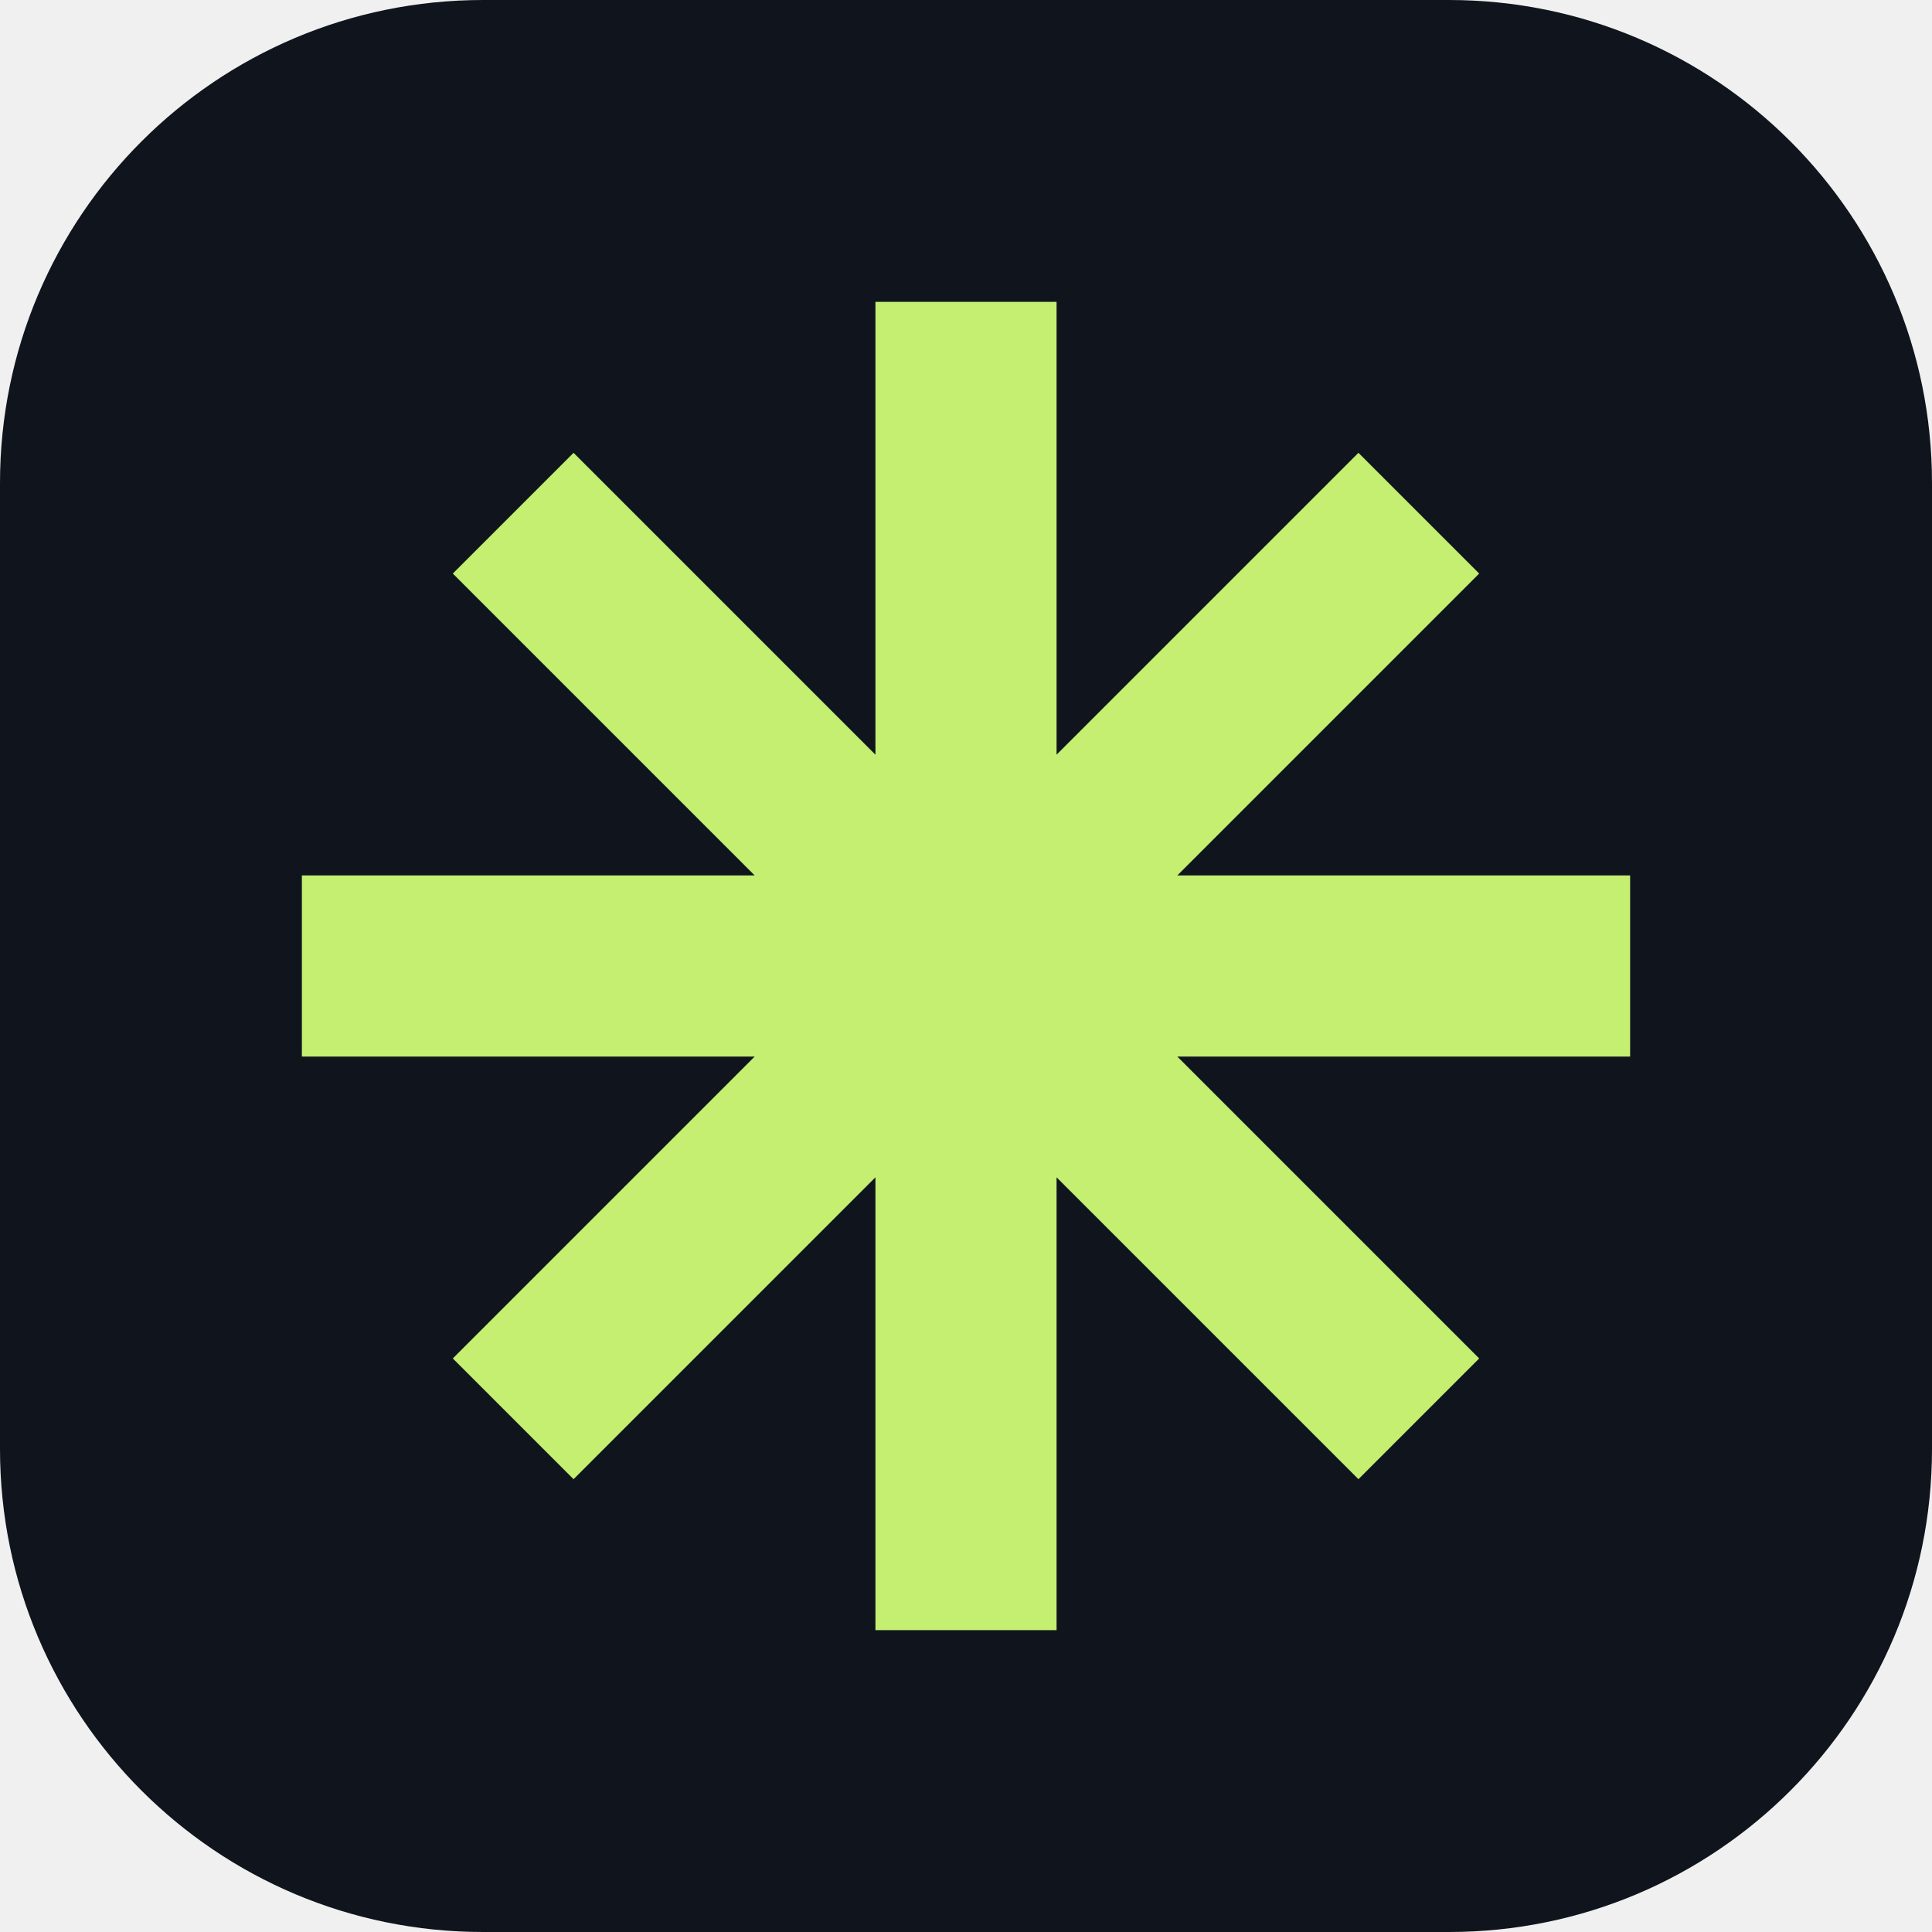
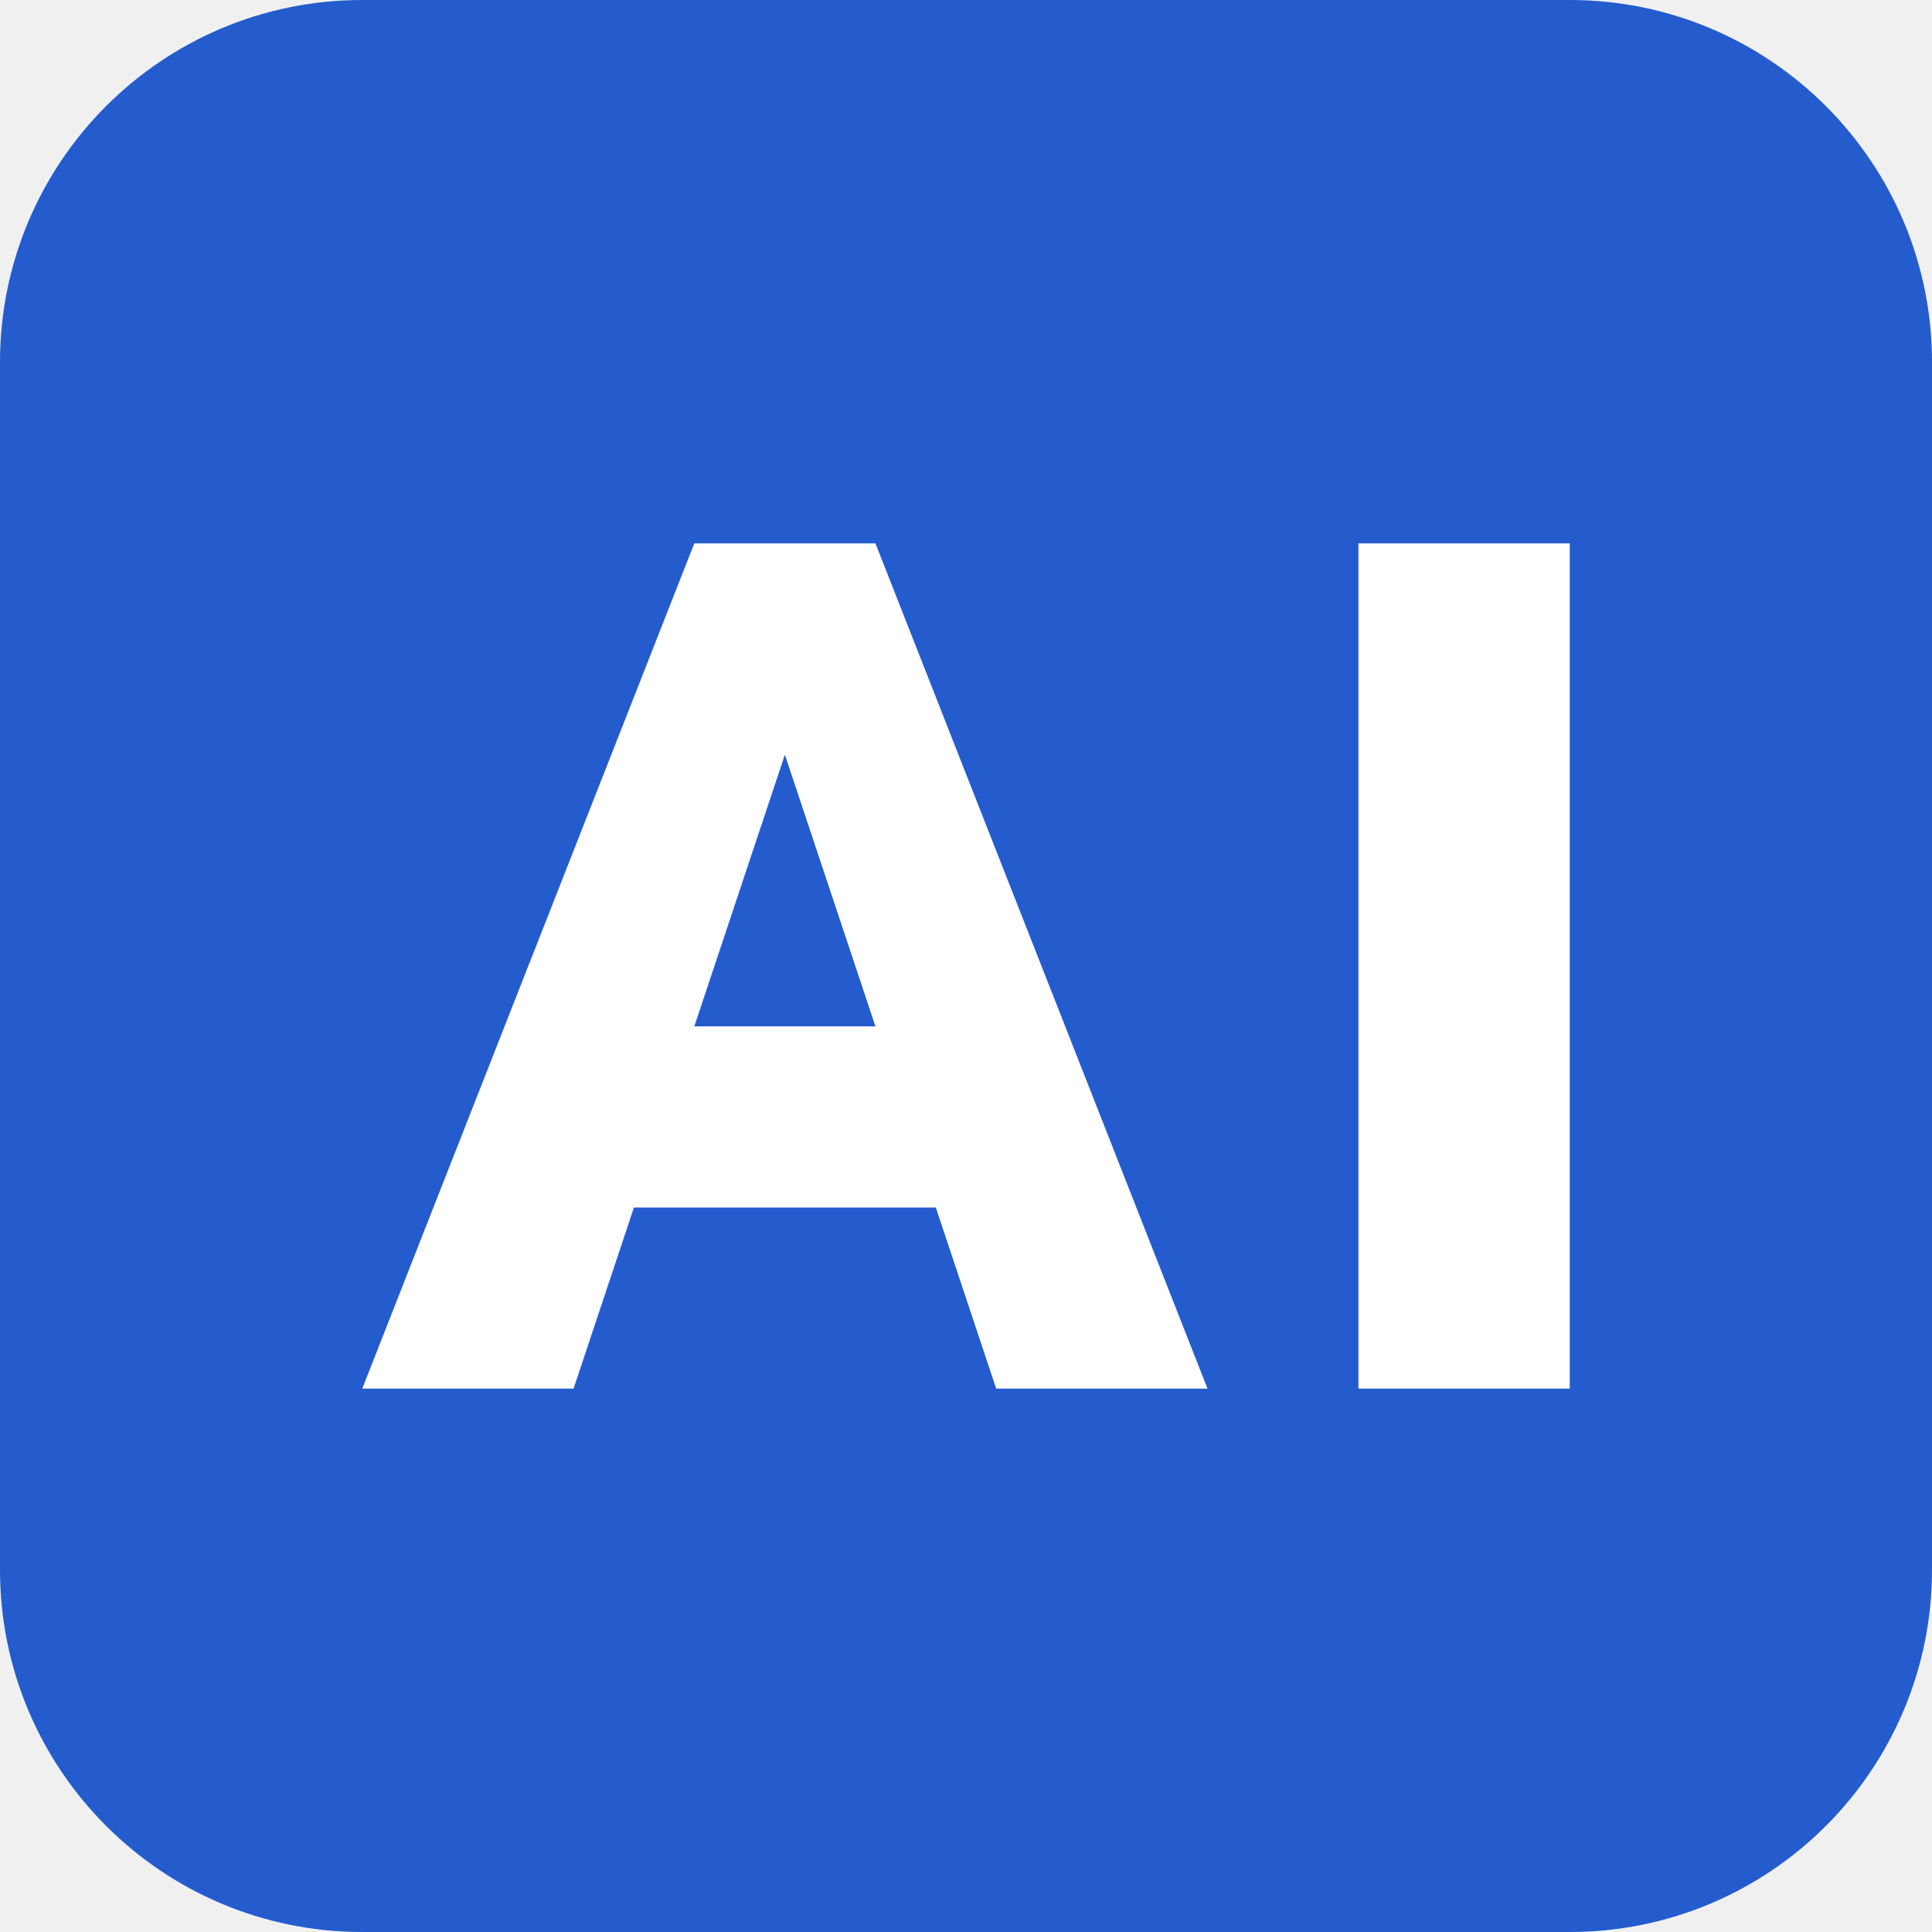
<svg xmlns="http://www.w3.org/2000/svg" viewBox="0 0 64 64">
-   <rect width="64" height="64" rx="16" fill="#10151d" />
-   <path d="M29 10h6v15l10-10 4 4-10 10h15v6H39l10 10-4 4-10-10v15h-6V39L19 49l-4-4 10-10H10v-6h15L15 19l4-4 10 10z" fill="#c4ef71" />
+   <rect width="64" height="64" rx="12" fill="#245cce" />
+   <path d="m12 46 11-28h6l11 28h-7l-2-6H21l-2 6h-7Zm11-12h6l-3-9-3 9Zm22-16h7v28h-7V18Z" fill="#fff" />
</svg>
